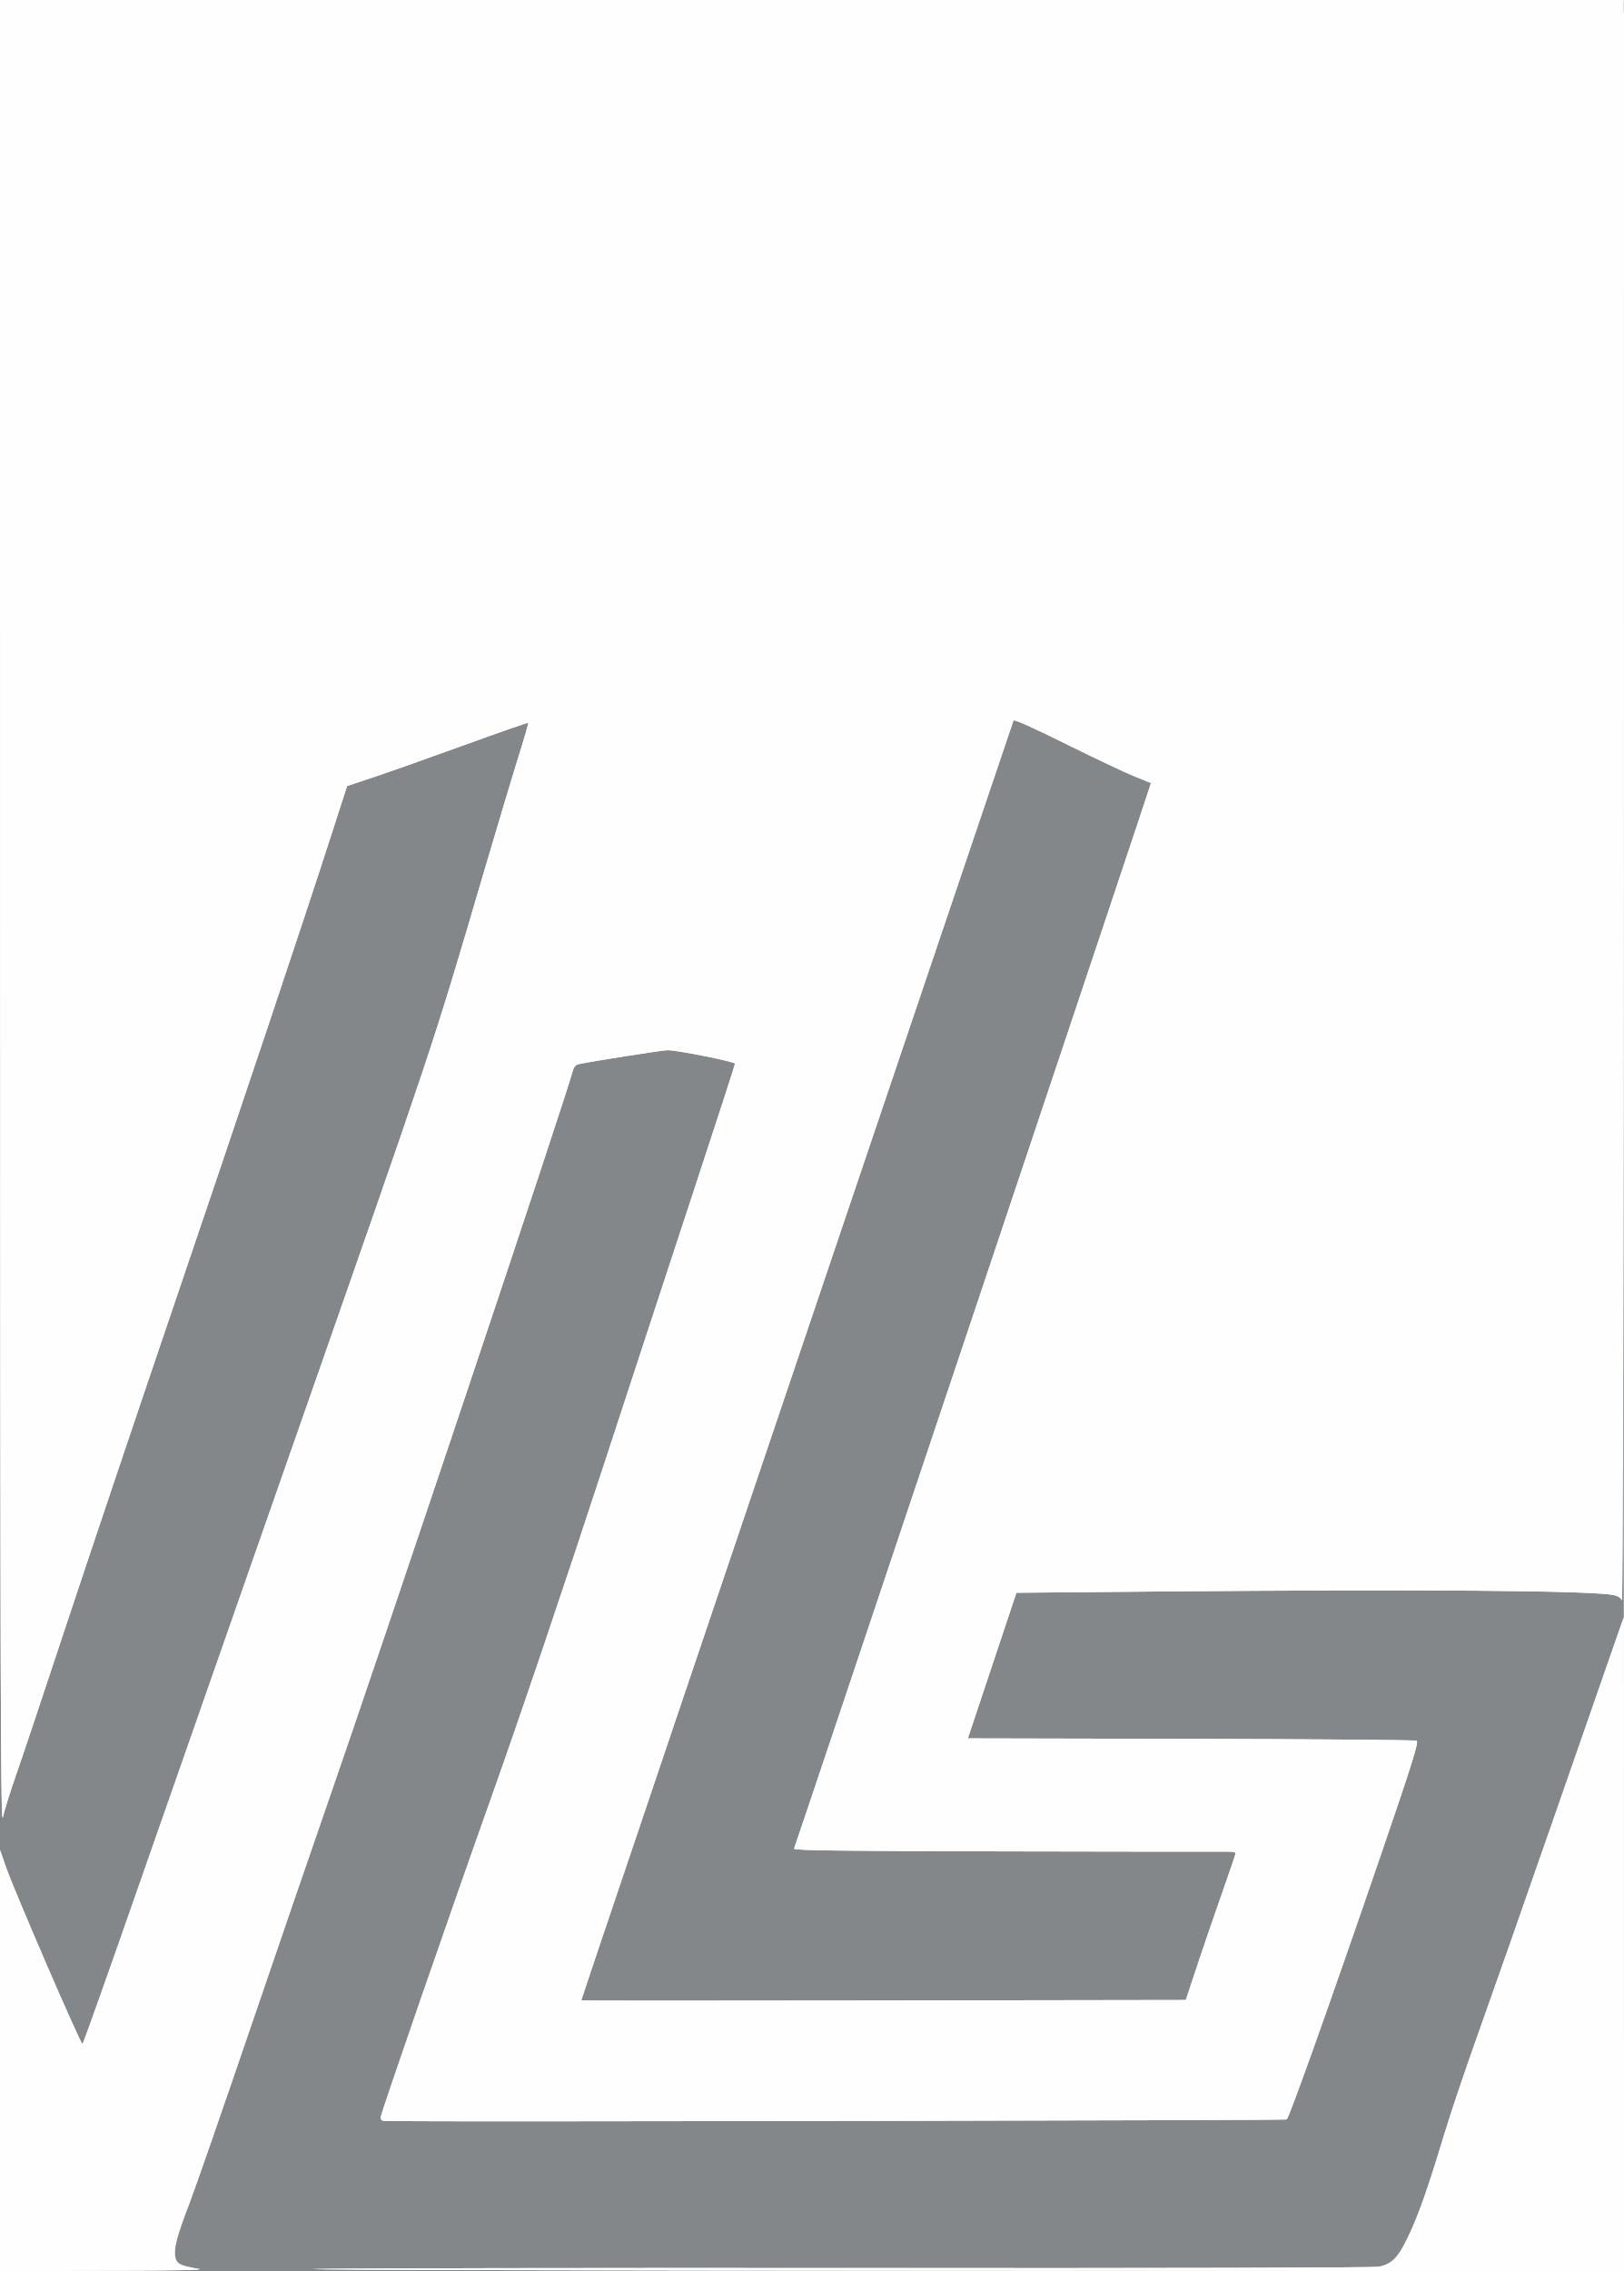
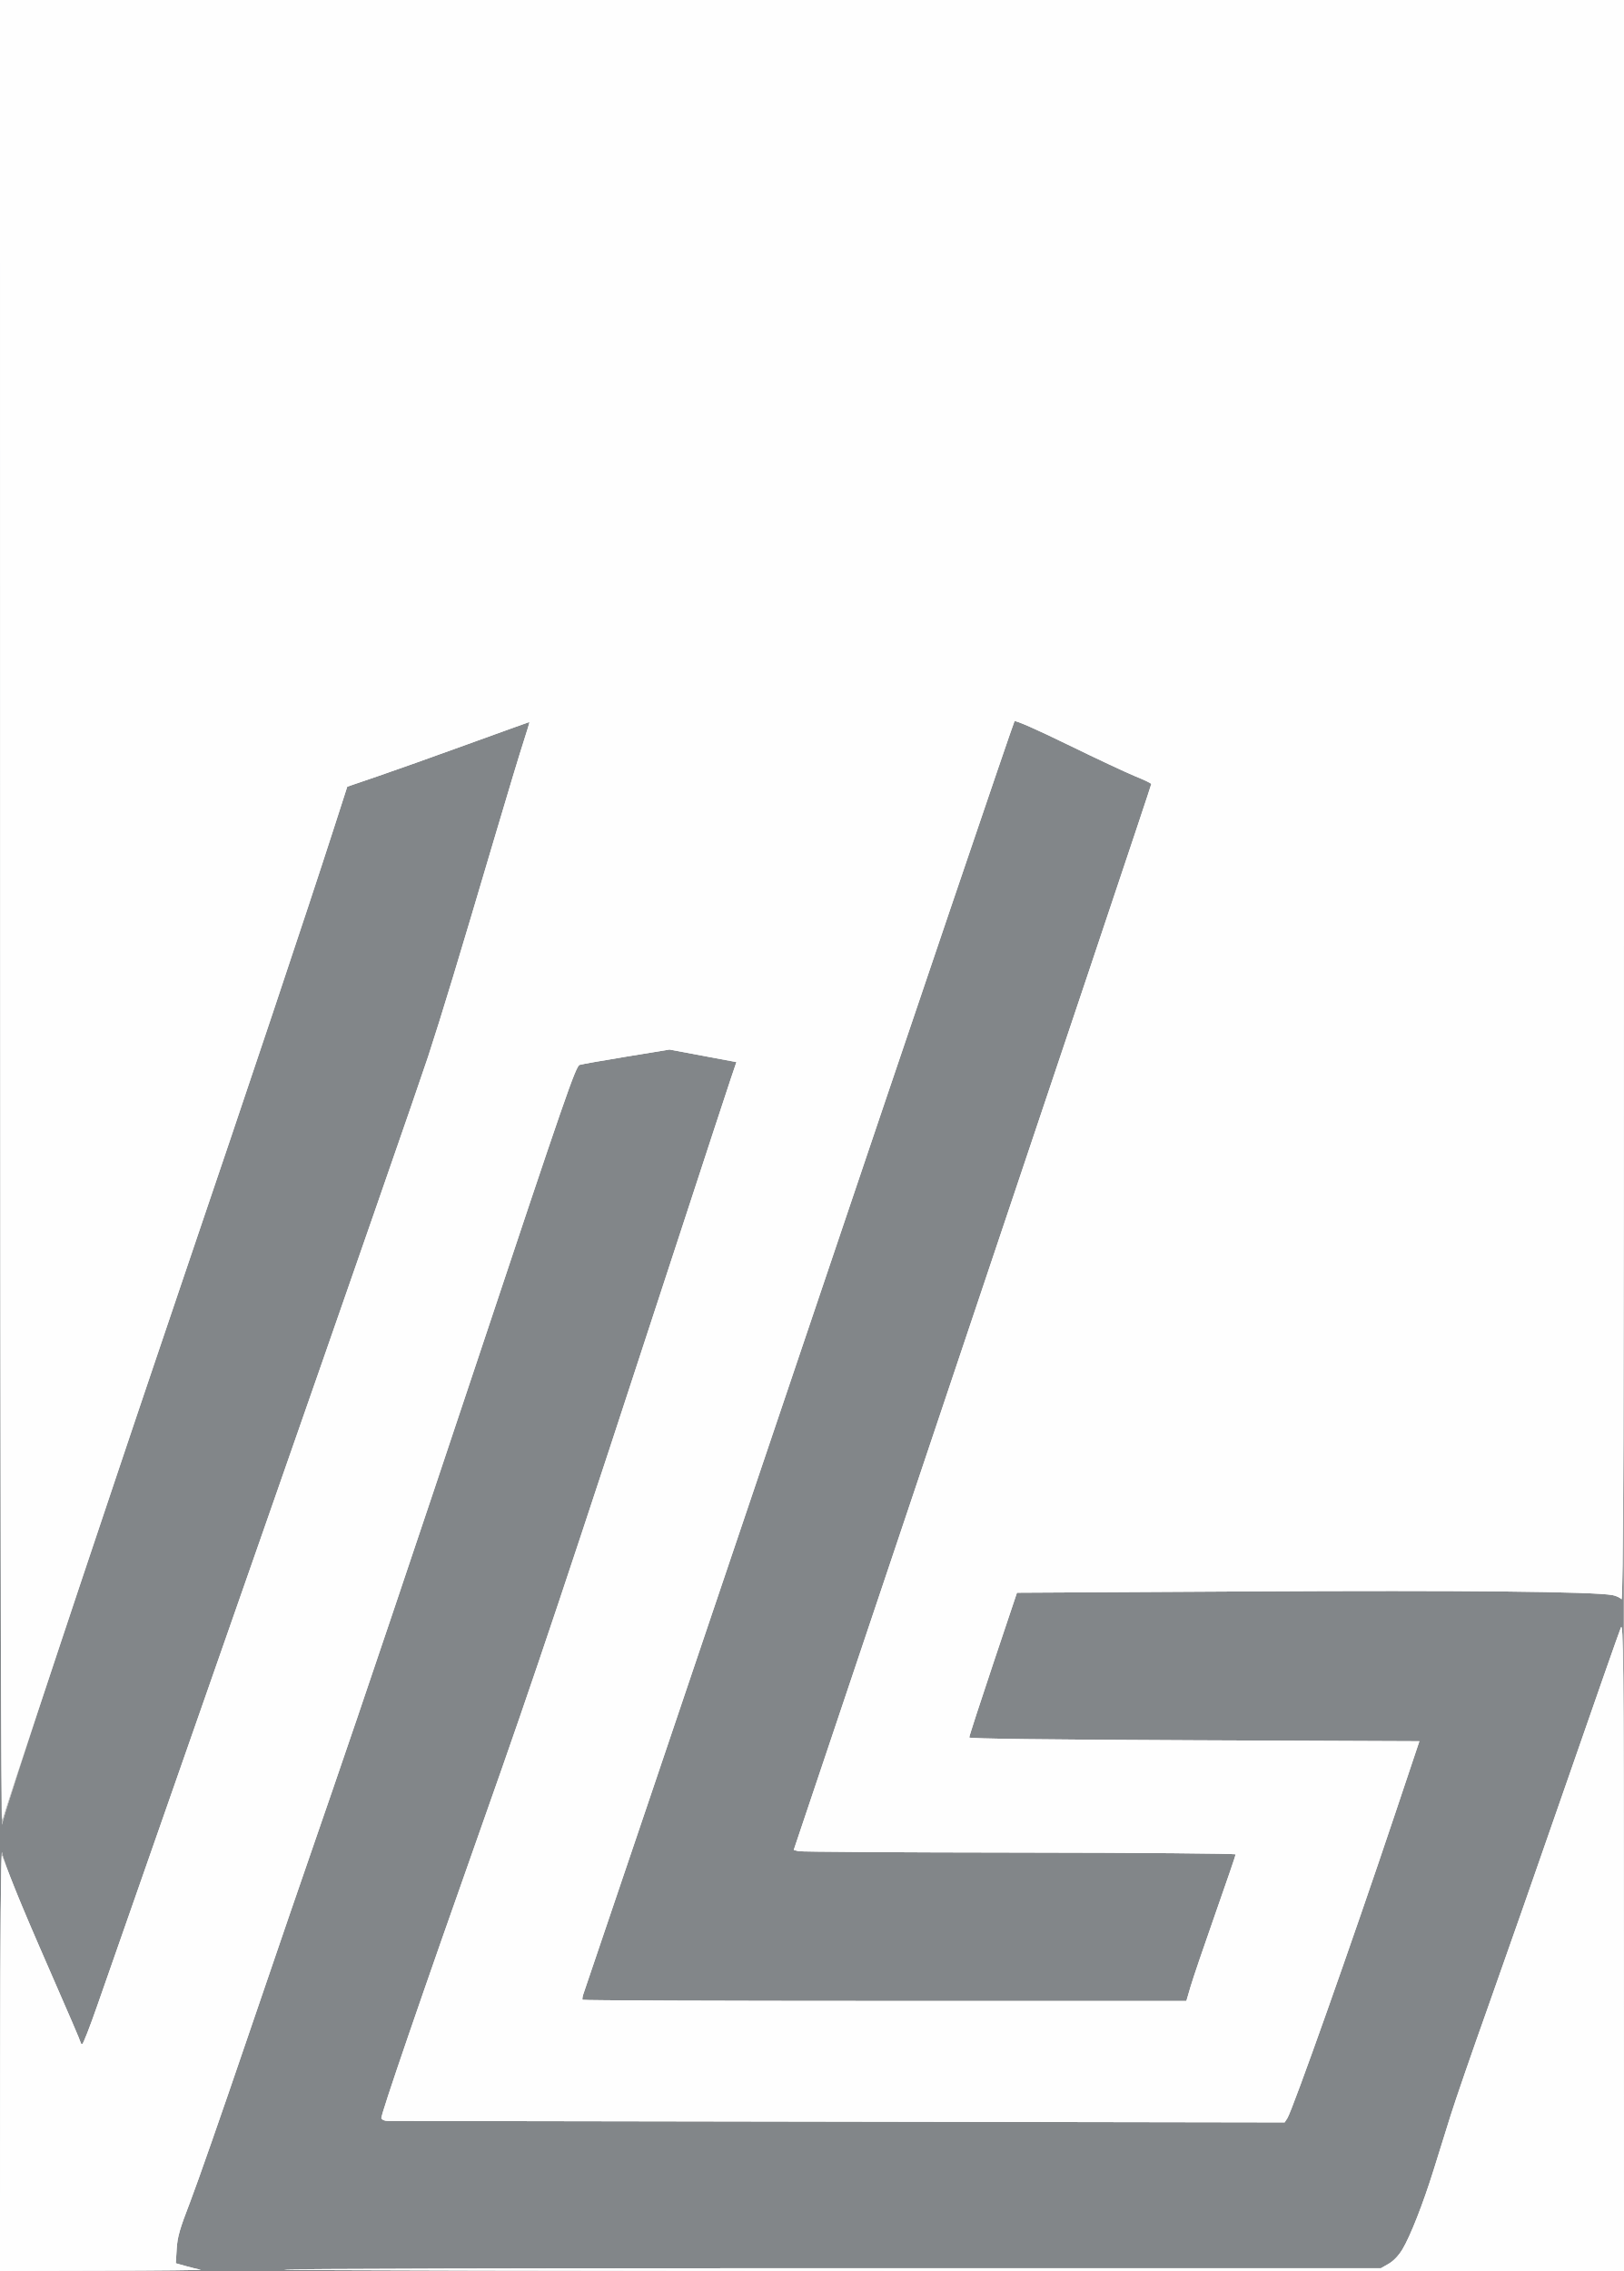
<svg xmlns="http://www.w3.org/2000/svg" width="866" height="1211" viewBox="0 0 866 1211">
  <g>
-     <path d="M 866.00 0.00 L 866.00 1211.00 L 0.00 1211.00 L 55.75 1210.88 C92.59,1210.81 109.63,1210.46 106.00,1209.87 C95.98,1208.23 94.14,1207.27 93.40,1203.32 C92.57,1198.92 94.47,1191.87 101.15,1174.55 C103.92,1167.37 118.47,1125.50 133.49,1081.50 C148.51,1037.50 166.52,985.08 173.51,965.00 C202.10,882.92 302.58,582.90 305.55,570.74 C305.96,569.06 307.06,567.79 308.36,567.50 C314.60,566.08 353.30,560.00 356.07,560.00 C361.32,560.00 392.00,566.15 392.00,567.20 C392.00,567.74 381.68,599.52 369.06,637.84 C356.44,676.15 335.97,738.55 323.57,776.50 C300.88,845.89 277.24,915.83 262.03,958.50 C241.02,1017.46 203.00,1127.31 203.00,1129.06 C203.00,1130.57 203.71,1131.01 206.25,1131.04 C241.84,1131.50 685.70,1130.70 686.22,1130.18 C687.78,1128.62 710.12,1065.88 735.96,990.50 C752.90,941.05 756.61,929.28 755.58,928.24 C755.17,927.83 701.13,927.38 635.50,927.24 L 516.17 926.98 L 529.11 888.15 L 542.06 849.33 L 617.78 848.66 C760.45,847.41 848.61,848.12 860.83,850.61 C862.88,851.02 864.50,852.10 865.02,853.39 C865.02,853.40 865.02,853.40 865.03,853.40 C865.50,853.40 865.90,663.67 865.94,427.75 L 866.00 0.00 ZM 638.55 1048.00 L 632.42 1066.50 L 471.21 1066.75 C382.54,1066.89 310.00,1066.88 310.00,1066.73 C310.00,1066.34 323.95,1024.88 352.30,941.00 C365.77,901.12 410.78,767.92 452.32,645.00 C537.13,394.03 539.85,385.99 540.48,384.26 C540.78,383.44 550.23,387.64 568.71,396.81 C584.00,404.39 600.33,412.11 605.00,413.96 C609.67,415.82 613.65,417.45 613.84,417.59 C614.08,417.77 432.24,960.53 423.50,985.75 C423.15,986.74 446.12,987.05 535.78,987.24 C597.78,987.37 650.86,987.43 653.75,987.37 C656.64,987.32 659.00,987.66 659.00,988.14 C659.00,988.61 655.78,998.12 651.84,1009.25 C647.90,1020.39 641.92,1037.82 638.55,1048.00 ZM 0.03 986.50 L 0.00 1211.00 L 0.00 0.00 L 0.08 487.75 C0.15,891.28 0.34,969.29 1.42,969.30 C1.46,969.30 1.50,969.20 1.55,969.00 C2.31,965.42 5.39,955.53 8.39,947.00 C11.39,938.47 23.29,902.92 34.83,868.00 C46.38,833.08 71.66,757.92 91.02,701.00 C128.24,591.56 161.78,491.43 176.33,446.32 L 185.10 419.13 L 199.30 414.41 C207.11,411.81 228.77,404.14 247.44,397.36 C266.10,390.59 281.54,385.21 281.74,385.41 C281.94,385.60 279.64,393.58 276.64,403.13 C273.63,412.69 265.02,441.42 257.49,467.00 C230.33,559.28 232.81,551.88 154.54,775.50 C120.08,873.95 81.22,984.99 68.19,1022.25 C55.16,1059.51 44.28,1089.99 44.00,1089.99 C42.89,1089.98 7.57,1008.28 3.15,995.50 ZM 168.00 1209.94 C167.40,1209.96 167.10,1209.97 167.10,1209.99 C167.10,1210.38 313.86,1210.75 504.25,1210.84 L 866.00 1211.00 L 865.97 1036.75 L 865.94 862.50 L 861.57 875.00 C859.17,881.88 844.37,924.40 828.68,969.50 C812.99,1014.60 794.75,1066.57 788.15,1085.00 C781.54,1103.43 773.43,1127.50 770.12,1138.50 C761.70,1166.48 756.63,1180.90 751.11,1192.52 C745.67,1203.95 742.31,1207.39 735.28,1208.73 C732.47,1209.26 619.85,1209.55 462.00,1209.42 C314.33,1209.30 182.02,1209.53 168.00,1209.94 Z" fill="rgb(131,135,138)" />
-     <path d="M 0.02 1098.75 L 0.03 986.50 L 3.15 995.50 C7.57,1008.28 42.89,1089.98 44.00,1089.99 C44.28,1089.99 55.16,1059.51 68.19,1022.25 C81.22,984.99 120.08,873.95 154.54,775.50 C232.81,551.88 230.33,559.28 257.49,467.00 C265.02,441.42 273.63,412.69 276.64,403.13 C279.64,393.58 281.94,385.60 281.74,385.41 C281.54,385.21 266.10,390.59 247.44,397.36 C228.77,404.14 207.11,411.81 199.30,414.41 L 185.10 419.13 L 176.33 446.32 C161.78,491.43 128.24,591.56 91.02,701.00 C71.66,757.92 46.38,833.08 34.83,868.00 C23.29,902.92 11.39,938.47 8.39,947.00 C5.39,955.53 2.31,965.42 1.55,969.00 C0.36,974.58 0.15,906.09 0.08,487.75 L 0.00 0.00 L 433.00 0.00 L 866.00 0.00 L 865.94 427.75 C865.90,664.39 865.49,854.56 865.02,853.39 C864.50,852.10 862.88,851.02 860.83,850.61 C848.61,848.12 760.45,847.41 617.78,848.66 L 542.06 849.33 L 529.11 888.15 L 516.17 926.98 L 635.50 927.24 C701.13,927.38 755.17,927.83 755.58,928.24 C756.61,929.28 752.90,941.05 735.96,990.50 C710.12,1065.88 687.78,1128.62 686.22,1130.18 C685.70,1130.70 241.84,1131.50 206.25,1131.04 C203.71,1131.01 203.00,1130.57 203.00,1129.06 C203.00,1127.31 241.02,1017.46 262.03,958.50 C277.24,915.83 300.88,845.89 323.57,776.50 C335.97,738.55 356.44,676.15 369.06,637.84 C381.68,599.52 392.00,567.74 392.00,567.20 C392.00,566.15 361.32,560.00 356.07,560.00 C353.30,560.00 314.60,566.08 308.36,567.50 C307.06,567.79 305.96,569.06 305.55,570.74 C302.58,582.90 202.10,882.92 173.51,965.00 C166.52,985.08 148.51,1037.50 133.49,1081.50 C118.47,1125.50 103.92,1167.37 101.15,1174.55 C94.47,1191.87 92.57,1198.92 93.40,1203.32 C94.14,1207.27 95.98,1208.23 106.00,1209.87 C109.63,1210.46 92.59,1210.81 55.75,1210.88 L 0.00 1211.00 L 0.02 1098.75 ZM 638.55 1048.00 C641.92,1037.82 647.90,1020.39 651.84,1009.25 C655.78,998.12 659.00,988.61 659.00,988.14 C659.00,987.66 656.64,987.32 653.75,987.37 C650.86,987.43 597.78,987.37 535.78,987.24 C446.12,987.05 423.15,986.74 423.50,985.75 C432.24,960.53 614.08,417.77 613.84,417.59 C613.65,417.45 609.67,415.82 605.00,413.96 C600.33,412.11 584.00,404.39 568.71,396.81 C550.23,387.64 540.78,383.44 540.48,384.26 C539.85,385.99 537.13,394.03 452.32,645.00 C410.78,767.92 365.77,901.12 352.30,941.00 C323.95,1024.88 310.00,1066.34 310.00,1066.73 C310.00,1066.88 382.54,1066.89 471.21,1066.75 L 632.42 1066.50 L 638.55 1048.00 ZM 168.00 1209.94 C182.02,1209.53 314.33,1209.30 462.00,1209.42 C619.85,1209.55 732.47,1209.26 735.28,1208.73 C742.31,1207.39 745.67,1203.95 751.11,1192.52 C756.63,1180.90 761.70,1166.48 770.12,1138.50 C773.43,1127.50 781.54,1103.43 788.15,1085.00 C794.75,1066.57 812.99,1014.60 828.68,969.50 C844.37,924.40 859.17,881.88 861.57,875.00 L 865.94 862.50 L 865.97 1036.75 L 866.00 1211.00 L 504.25 1210.84 C305.29,1210.75 153.98,1210.34 168.00,1209.94 Z" fill="rgb(254,254,254)" />
+     <path d="M 151.42 1210.25 C151.42,1210.66 311.87,1211.00 508.33,1211.00 L 0.00 1211.00 L 54.75 1210.86 C84.86,1210.79 108.38,1210.54 107.00,1210.31 C105.62,1210.08 102.08,1209.21 99.13,1208.38 L 93.75 1206.87 L 94.23 1199.19 C94.63,1192.76 95.82,1188.63 101.47,1174.00 C105.18,1164.38 118.70,1125.68 131.52,1088.00 C144.33,1050.32 165.04,990.03 177.54,954.00 C190.03,917.97 224.23,816.51 253.54,728.53 C301.75,583.78 307.04,568.49 309.16,567.84 C310.45,567.45 321.75,565.45 334.29,563.40 L 357.07 559.67 L 392.75 566.35 L 389.84 574.92 C388.24,579.64 376.34,615.90 363.40,655.50 C301.72,844.27 285.25,893.49 258.00,970.50 C224.77,1064.43 202.87,1128.22 203.38,1129.55 C203.69,1130.35 205.19,1130.99 206.72,1130.97 C208.25,1130.96 316.51,1131.13 447.30,1131.36 L 685.11 1131.76 L 686.54 1129.58 C689.30,1125.36 721.43,1034.65 743.58,968.50 L 756.98 928.50 L 636.99 928.00 C558.08,927.67 516.97,927.16 516.91,926.50 C516.86,925.95 522.57,908.36 529.59,887.40 L 542.36 849.31 L 665.93 848.62 C780.18,847.98 849.80,848.69 860.00,850.59 C861.92,850.95 864.06,851.95 864.75,852.81 C864.76,852.82 864.76,852.83 864.77,852.83 C865.75,852.82 866.00,766.63 866.00,427.19 L 866.00 1211.00 L 865.96 1037.75 C865.93,884.85 865.75,864.90 864.46,867.87 C863.66,869.72 850.81,906.40 835.91,949.37 C821.01,992.34 801.93,1046.85 793.51,1070.50 C785.08,1094.15 776.15,1120.03 773.66,1128.00 C771.16,1135.97 767.09,1149.03 764.61,1157.00 C758.95,1175.15 752.11,1192.57 747.92,1199.49 C745.89,1202.84 743.18,1205.67 740.60,1207.15 L 736.50 1209.50 L 444.33 1209.50 C283.64,1209.50 151.83,1209.84 151.42,1210.25 ZM 634.98 1059.25 L 632.71 1067.00 L 472.02 1067.00 C383.64,1067.00 311.06,1066.72 310.72,1066.39 C310.38,1066.05 310.74,1064.14 311.52,1062.14 C312.29,1060.14 364.05,907.08 426.54,722.00 C489.02,536.92 540.56,385.08 541.05,384.57 C541.60,384.01 552.82,388.95 569.73,397.20 C585.00,404.66 601.21,412.25 605.75,414.08 C610.29,415.90 614.00,417.71 614.00,418.09 C614.00,418.80 570.22,549.38 476.24,829.00 L 423.31 986.50 L 425.90 987.13 C427.33,987.48 480.36,987.82 543.75,987.88 C607.14,987.95 659.00,988.38 659.00,988.84 C659.00,989.30 654.11,1003.59 648.13,1020.59 C642.15,1037.59 636.23,1054.99 634.98,1059.25 ZM 0.11 1097.25 L 0.00 1211.00 L 0.00 0.00 L 0.12 489.25 C0.19,756.49 0.60,973.03 1.05,973.03 C1.05,973.03 1.05,973.02 1.06,973.00 C2.01,966.51 49.57,823.17 98.27,680.00 C132.20,580.27 163.61,486.42 177.94,441.99 L 185.20 419.48 L 200.85 414.14 C209.46,411.21 231.25,403.45 249.28,396.90 C267.31,390.36 282.20,385.00 282.35,385.00 C282.51,385.00 281.14,389.61 279.30,395.25 C277.45,400.89 270.75,423.05 264.41,444.50 C244.11,513.09 235.96,539.95 228.29,563.50 C224.16,576.15 184.43,690.45 140.00,817.50 C95.56,944.55 55.94,1057.84 51.96,1069.25 C47.99,1080.66 44.34,1090.00 43.87,1090.00 C43.39,1090.00 43.00,1089.61 43.00,1089.13 C43.00,1088.66 36.10,1072.57 27.67,1053.38 C10.72,1014.83 2.31,994.08 1.05,987.70 C0.59,985.36 0.17,1033.92 0.11,1097.25 Z" fill="rgb(130,134,137)" />
+     <path d="M 0.78 947.38 C0.95,963.73 1.15,970.15 1.41,970.16 C1.43,970.16 1.45,970.10 1.48,970.00 C2.85,964.06 35.81,864.92 70.01,763.48 C32.66,874.28 1.83,967.79 1.06,973.00 C1.05,973.02 1.05,973.03 1.05,973.03 C0.96,973.03 0.87,964.01 0.78,947.38 ZM 0.75 993.21 C0.85,989.15 0.95,987.18 1.05,987.70 C1.41,989.52 2.35,992.50 3.90,996.73 C2.43,992.97 1.31,990.16 1.02,989.50 C0.92,989.29 0.84,990.58 0.75,993.21 ZM 86.55 714.52 C90.53,702.79 94.45,691.24 98.27,680.00 C108.81,649.03 119.10,618.63 128.71,590.10 C119.10,618.63 108.81,649.03 98.27,680.00 C94.35,691.53 90.44,703.06 86.55,714.52 Z" fill="rgb(180,180,181)" />
+     <path d="M 1.31 969.84 C2.23,966.83 5.38,957.21 10.06,943.05 C4.99,958.51 1.88,968.26 1.48,970.00 C1.45,970.10 1.43,970.16 1.41,970.16 C1.37,970.16 1.34,970.05 1.31,969.84 ZM 0.74 939.45 C0.79,946.18 0.84,951.76 0.89,956.23 C0.85,953.68 0.82,950.74 0.78,947.38 C0.77,944.91 0.76,942.26 0.74,939.45 Z" fill="rgb(213,215,216)" />
+     <path d="M 0.07 1099.25 C0.11,1033.86 0.50,988.33 1.02,989.50 C1.50,990.60 4.25,997.58 7.12,1005.00 C9.98,1012.42 19.23,1034.20 27.67,1053.38 C36.10,1072.57 43.00,1088.66 43.00,1089.13 C43.00,1089.61 43.39,1090.00 43.87,1090.00 C44.34,1090.00 47.99,1080.66 51.96,1069.25 C55.94,1057.84 95.56,944.55 140.00,817.50 C184.43,690.45 224.16,576.15 228.29,563.50 C235.96,539.95 244.11,513.09 264.41,444.50 C270.75,423.05 277.45,400.89 279.30,395.25 C281.14,389.61 282.51,385.00 282.35,385.00 C282.20,385.00 267.31,390.36 249.28,396.90 C231.25,403.45 209.46,411.21 200.85,414.14 L 185.20 419.48 L 177.94 441.99 C163.61,486.42 132.20,580.27 98.27,680.00 C70.21,762.50 5.59,955.67 1.26,970.00 C0.51,972.47 0.17,830.62 0.10,486.75 L 0.00 0.00 L 433.00 0.00 L 866.00 0.00 L 866.00 427.19 C866.00,769.11 865.75,854.07 864.75,852.81 C864.06,851.95 861.92,850.95 860.00,850.59 C849.80,848.69 780.18,847.98 665.93,848.62 L 542.36 849.31 L 529.59 887.40 C522.57,908.36 516.86,925.95 516.91,926.50 C516.97,927.16 558.08,927.67 636.99,928.00 L 756.98 928.50 L 743.58 968.50 C721.43,1034.65 689.30,1125.36 686.54,1129.58 L 685.11 1131.76 L 447.30 1131.36 C316.51,1131.13 208.25,1130.96 206.72,1130.97 C205.19,1130.99 203.69,1130.35 203.38,1129.55 C202.87,1128.22 224.77,1064.43 258.00,970.50 C285.25,893.49 301.72,844.27 363.40,655.50 C376.34,615.90 388.24,579.64 389.84,574.92 L 392.75 566.35 L 374.91 563.01 L 357.07 559.67 L 334.29 563.40 C321.75,565.45 310.45,567.45 309.16,567.84 C307.04,568.49 301.75,583.78 253.54,728.53 C224.23,816.51 190.03,917.97 177.54,954.00 C165.04,990.03 144.33,1050.32 131.52,1088.00 C118.70,1125.68 105.18,1164.38 101.47,1174.00 C95.82,1188.63 94.63,1192.76 94.23,1199.19 L 93.75 1206.87 L 99.13 1208.38 C102.08,1209.21 105.62,1210.08 107.00,1210.31 C108.38,1210.54 84.86,1210.79 54.75,1210.86 L 0.00 1211.00 L 0.07 1099.25 ZM 634.98 1059.25 C636.23,1054.99 642.15,1037.59 648.13,1020.59 C654.11,1003.59 659.00,989.30 659.00,988.84 C659.00,988.38 607.14,987.95 543.75,987.88 C480.36,987.82 427.33,987.48 425.90,987.13 L 423.31 986.50 L 476.24 829.00 C570.22,549.38 614.00,418.80 614.00,418.09 C614.00,417.71 610.29,415.90 605.75,414.08 C601.21,412.25 585.00,404.66 569.73,397.20 C552.82,388.95 541.60,384.01 541.05,384.57 C540.56,385.08 489.02,536.92 426.54,722.00 C364.05,907.08 312.29,1060.14 311.52,1062.14 C310.74,1064.14 310.38,1066.05 310.72,1066.39 C311.06,1066.72 383.64,1067.00 472.02,1067.00 L 632.71 1067.00 L 634.98 1059.25 ZM 151.42 1210.25 C151.83,1209.84 283.64,1209.50 444.33,1209.50 L 736.50 1209.50 L 740.60 1207.15 C743.18,1205.67 745.89,1202.84 747.92,1199.49 C752.11,1192.57 758.95,1175.15 764.61,1157.00 C767.09,1149.03 771.16,1135.97 773.66,1128.00 C776.15,1120.03 785.08,1094.15 793.51,1070.50 C801.93,1046.85 821.01,992.34 835.91,949.37 C850.81,906.40 863.66,869.72 864.46,867.87 C865.75,864.90 865.93,884.85 865.96,1037.75 L 866.00 1211.00 L 508.33 1211.00 C311.62,1211.00 151.00,1210.66 151.42,1210.25 Z" fill="rgb(254,254,254)" />
  </g>
</svg>
